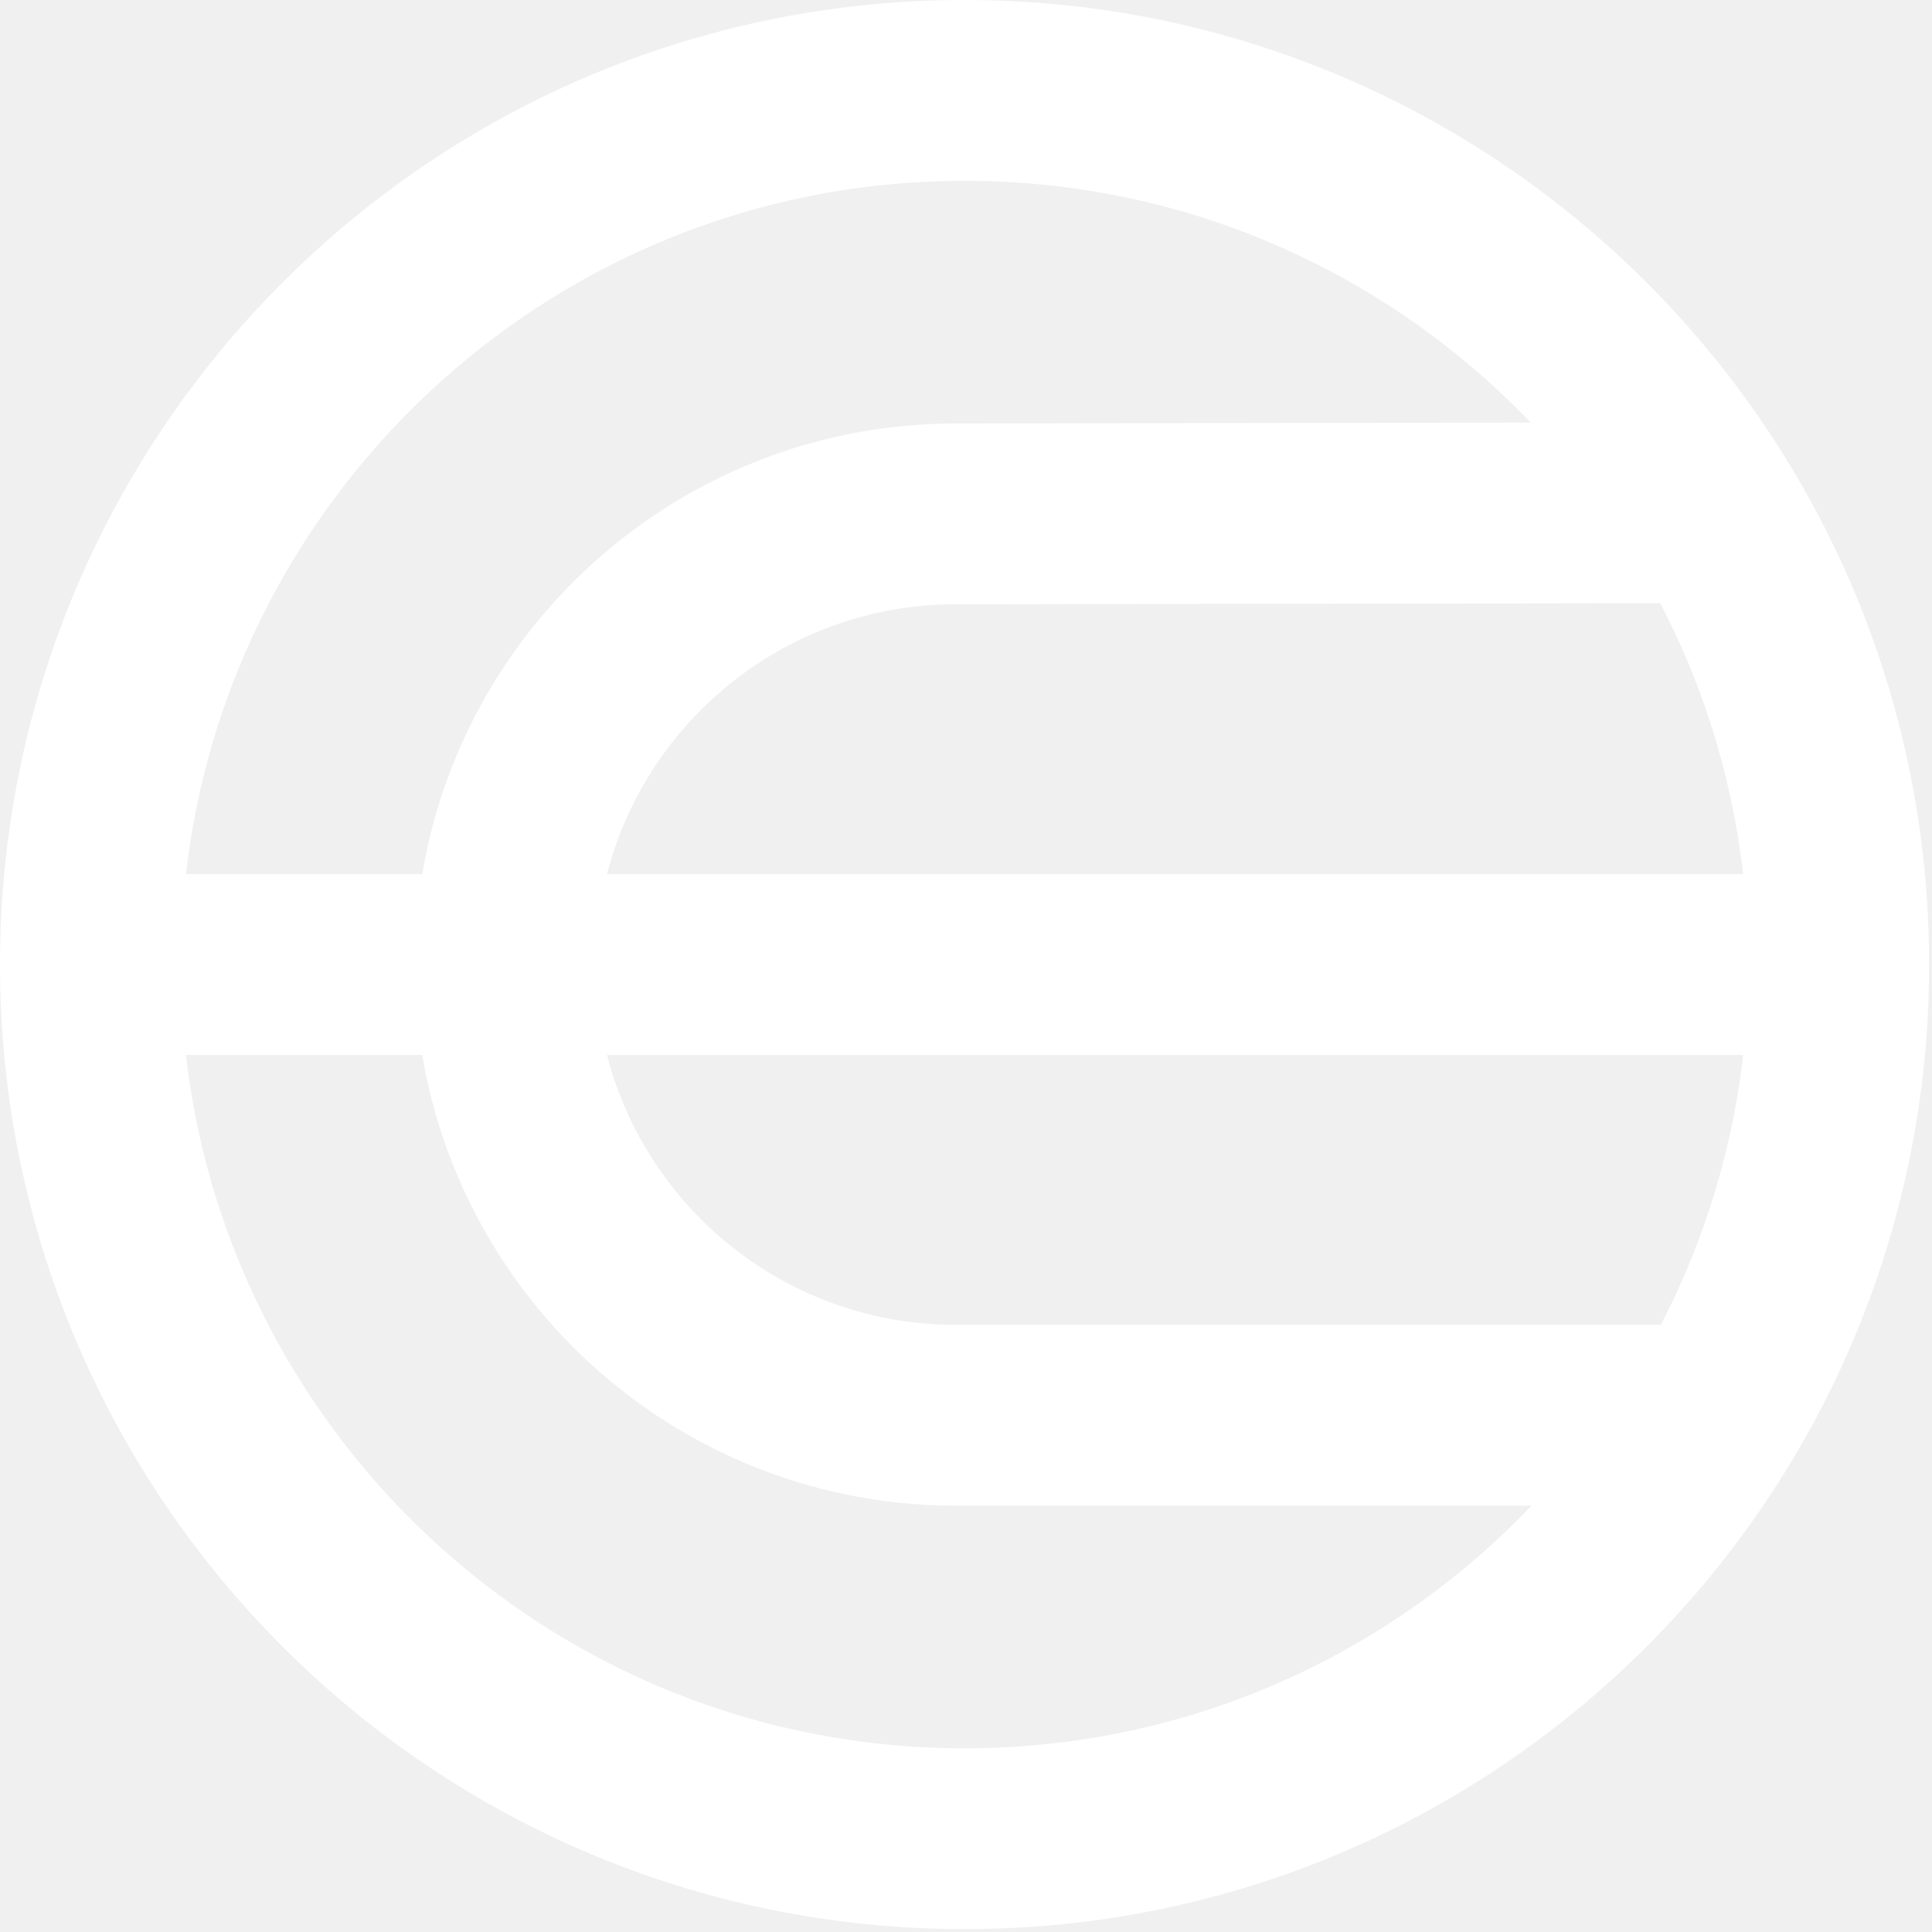
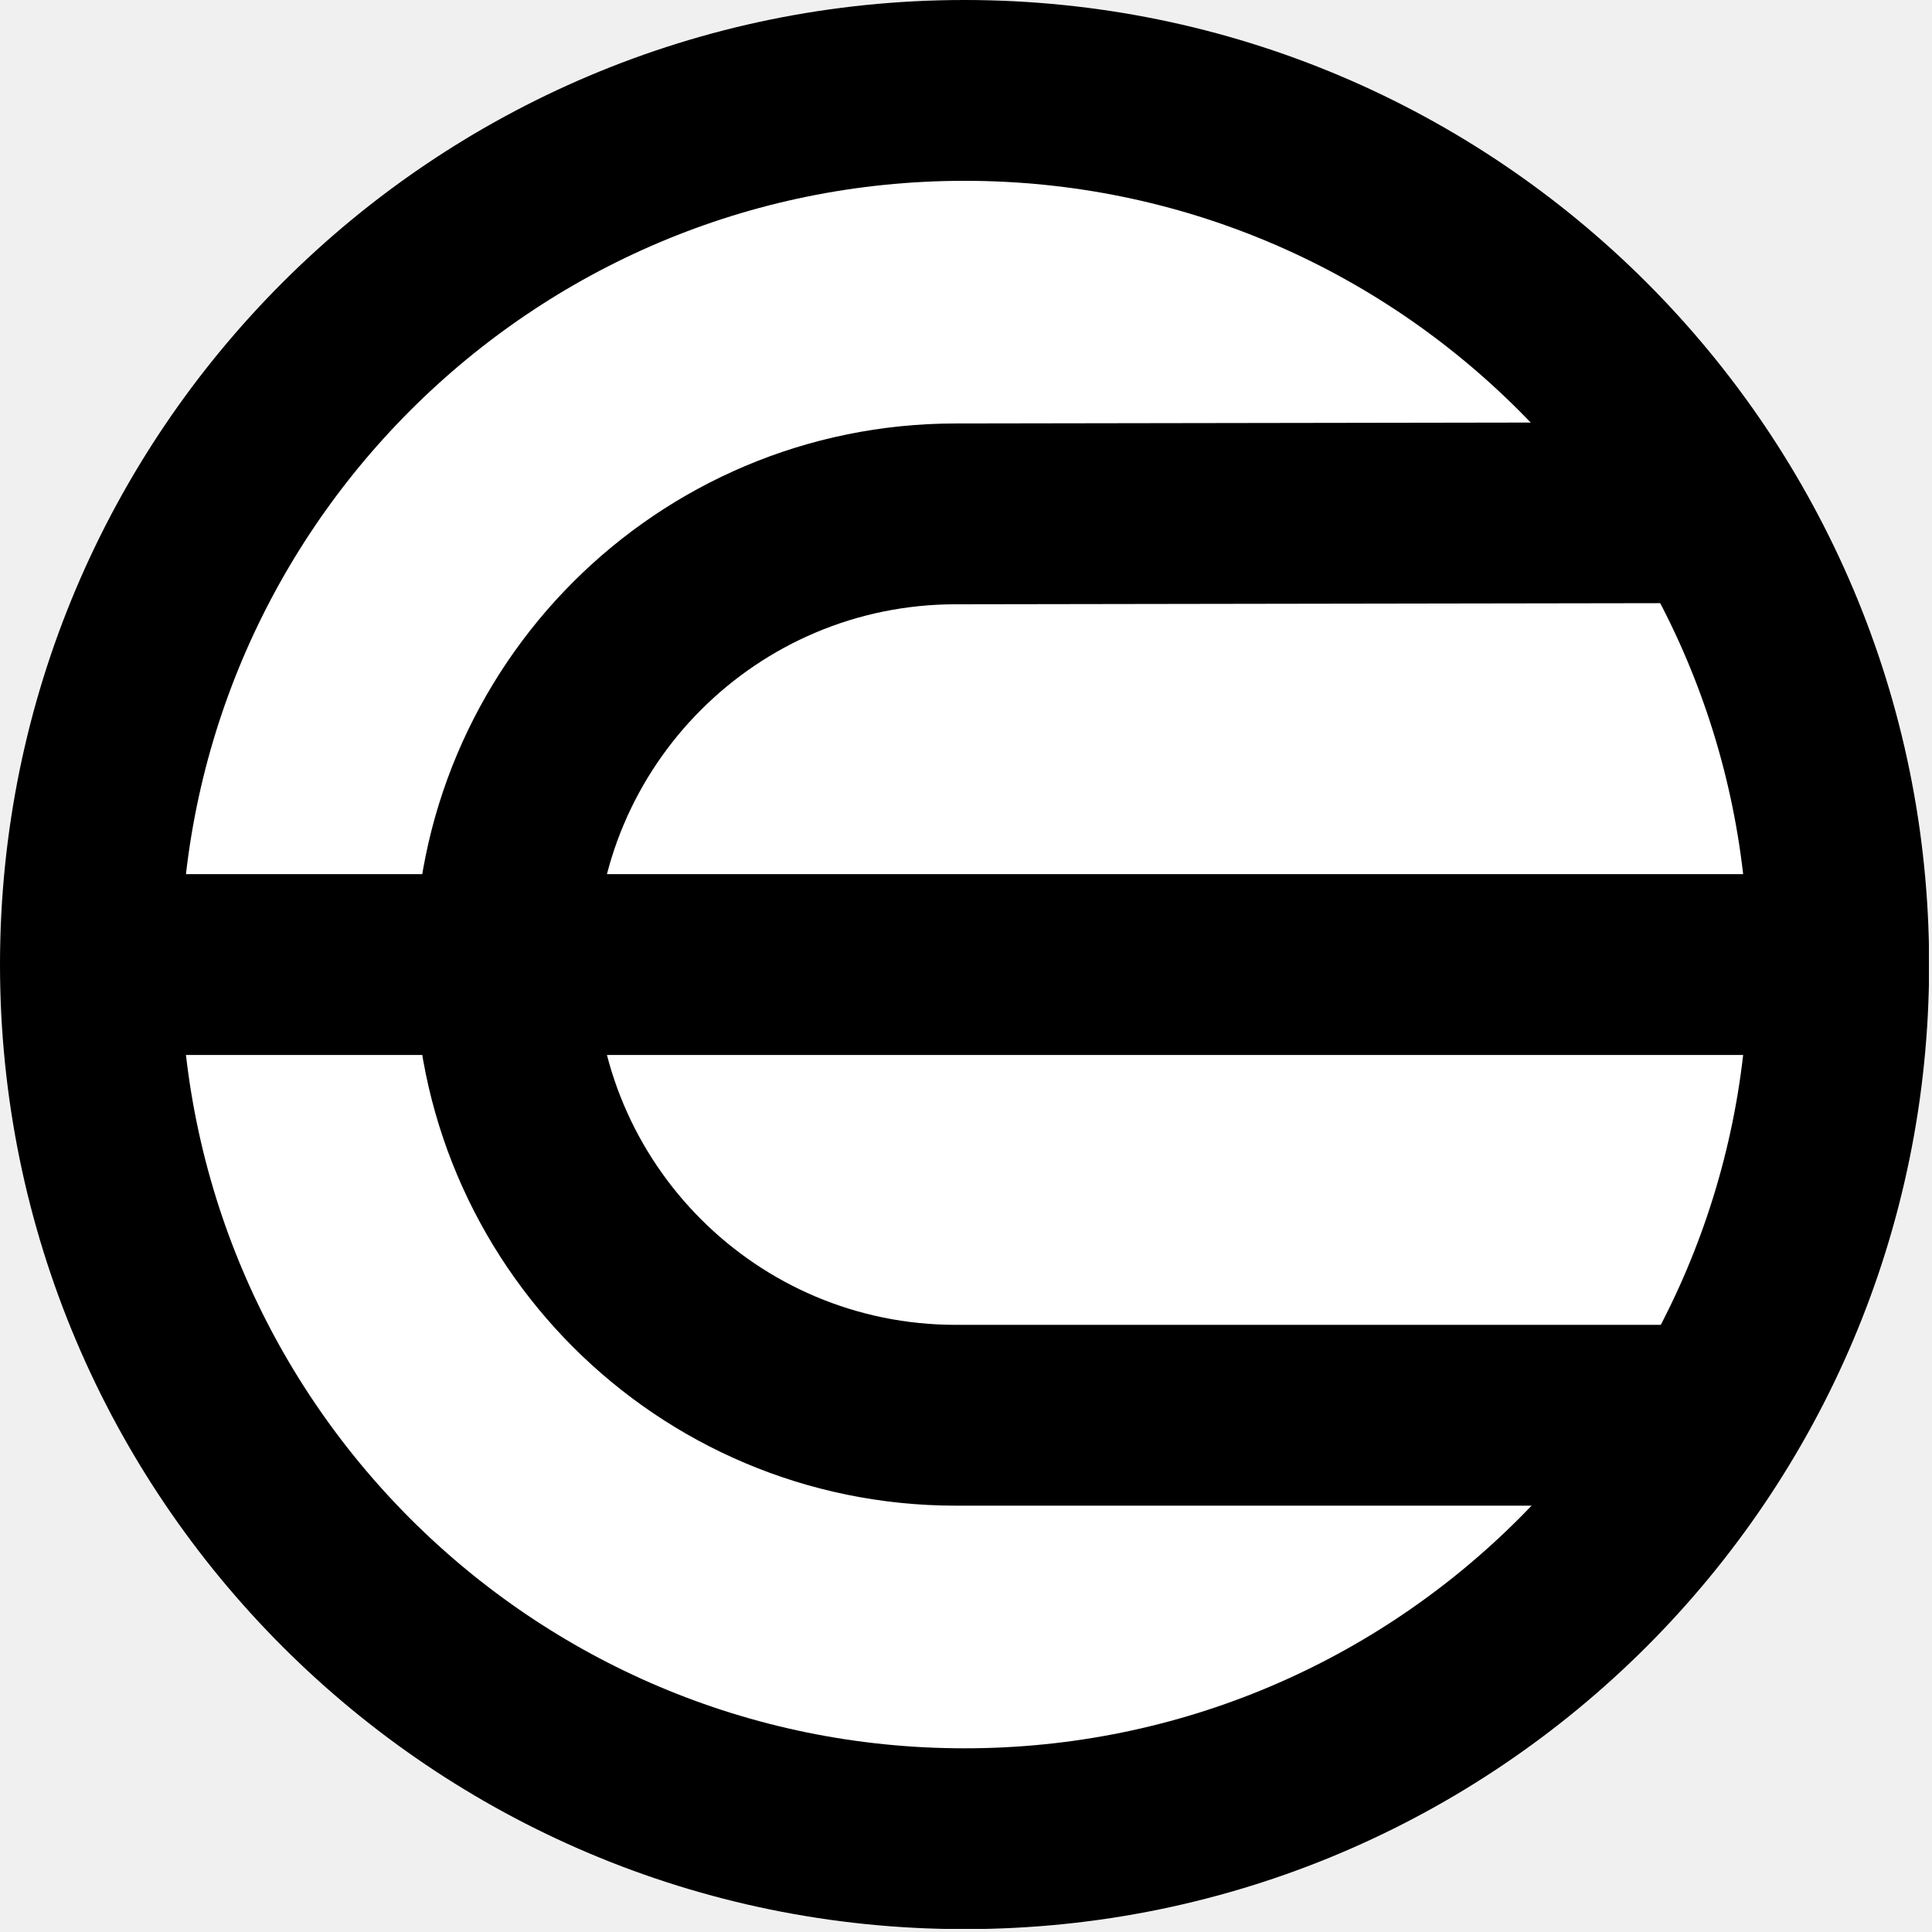
<svg xmlns="http://www.w3.org/2000/svg" width="601" height="601" viewBox="0 0 601 601" fill="none">
-   <g clip-path="url(#clip0_2626_209)">
-     <mask id="mask0_2626_209" style="mask-type:luminance" maskUnits="userSpaceOnUse" x="-100" y="-100" width="801" height="801">
+   <circle cx="300.055" cy="300.055" r="300.055" fill="white" />
+   <g clip-path="url(#clip0_2626_231)">
+     <mask id="mask0_2626_231" style="mask-type:luminance" maskUnits="userSpaceOnUse" x="-100" y="-100" width="801" height="801">
      <path d="M700.31 -99.947H-99.69V700.053H700.31V-99.947Z" fill="white" />
    </mask>
-     <g mask="url(#mask0_2626_209)">
-       <mask id="mask1_2626_209" style="mask-type:luminance" maskUnits="userSpaceOnUse" x="-768" y="-769" width="2138" height="2138">
+     <g mask="url(#mask0_2626_231)">
+       <mask id="mask1_2626_231" style="mask-type:luminance" maskUnits="userSpaceOnUse" x="-768" y="-769" width="2138" height="2138">
        <path d="M-767.99 -768.456H1369.03V1368.56H-767.99V-768.456Z" fill="white" />
      </mask>
-       <g mask="url(#mask1_2626_209)">
-         <path d="M531.168 159.484L297.33 159.854C219.902 159.854 157.131 222.625 157.131 300.053C157.131 377.481 219.902 440.253 297.33 440.253H522.511" stroke="white" stroke-width="56.247" stroke-miterlimit="10" stroke-linecap="round" />
-         <path d="M31.834 300.053H571.983" stroke="white" stroke-width="56.247" stroke-miterlimit="10" stroke-linecap="round" />
-         <path d="M300.053 28.123C450.236 28.123 571.983 149.871 571.983 300.053C571.983 450.236 450.236 571.983 300.053 571.983C149.871 571.983 28.123 450.236 28.123 300.053C28.123 149.871 149.871 28.123 300.053 28.123Z" stroke="white" stroke-width="56.247" stroke-miterlimit="10" stroke-linecap="round" />
+       <g mask="url(#mask1_2626_231)">
+         <path d="M531.168 159.484L297.33 159.854C219.902 159.854 157.131 222.625 157.131 300.053C157.131 377.481 219.902 440.253 297.33 440.253H522.511" stroke="black" stroke-width="56.247" stroke-miterlimit="10" stroke-linecap="round" />
+         <path d="M31.834 300.053H571.983" stroke="black" stroke-width="56.247" stroke-miterlimit="10" stroke-linecap="round" />
+         <path d="M300.053 28.123C450.236 28.123 571.983 149.871 571.983 300.053C571.983 450.236 450.236 571.983 300.053 571.983C149.871 571.983 28.123 450.236 28.123 300.053C28.123 149.871 149.871 28.123 300.053 28.123Z" stroke="black" stroke-width="56.247" stroke-miterlimit="10" stroke-linecap="round" />
      </g>
    </g>
  </g>
  <defs>
-     <clipPath id="clip0_2626_209">
+     <clipPath id="clip0_2626_231">
      <rect width="600.106" height="600.106" fill="white" />
    </clipPath>
  </defs>
</svg>
